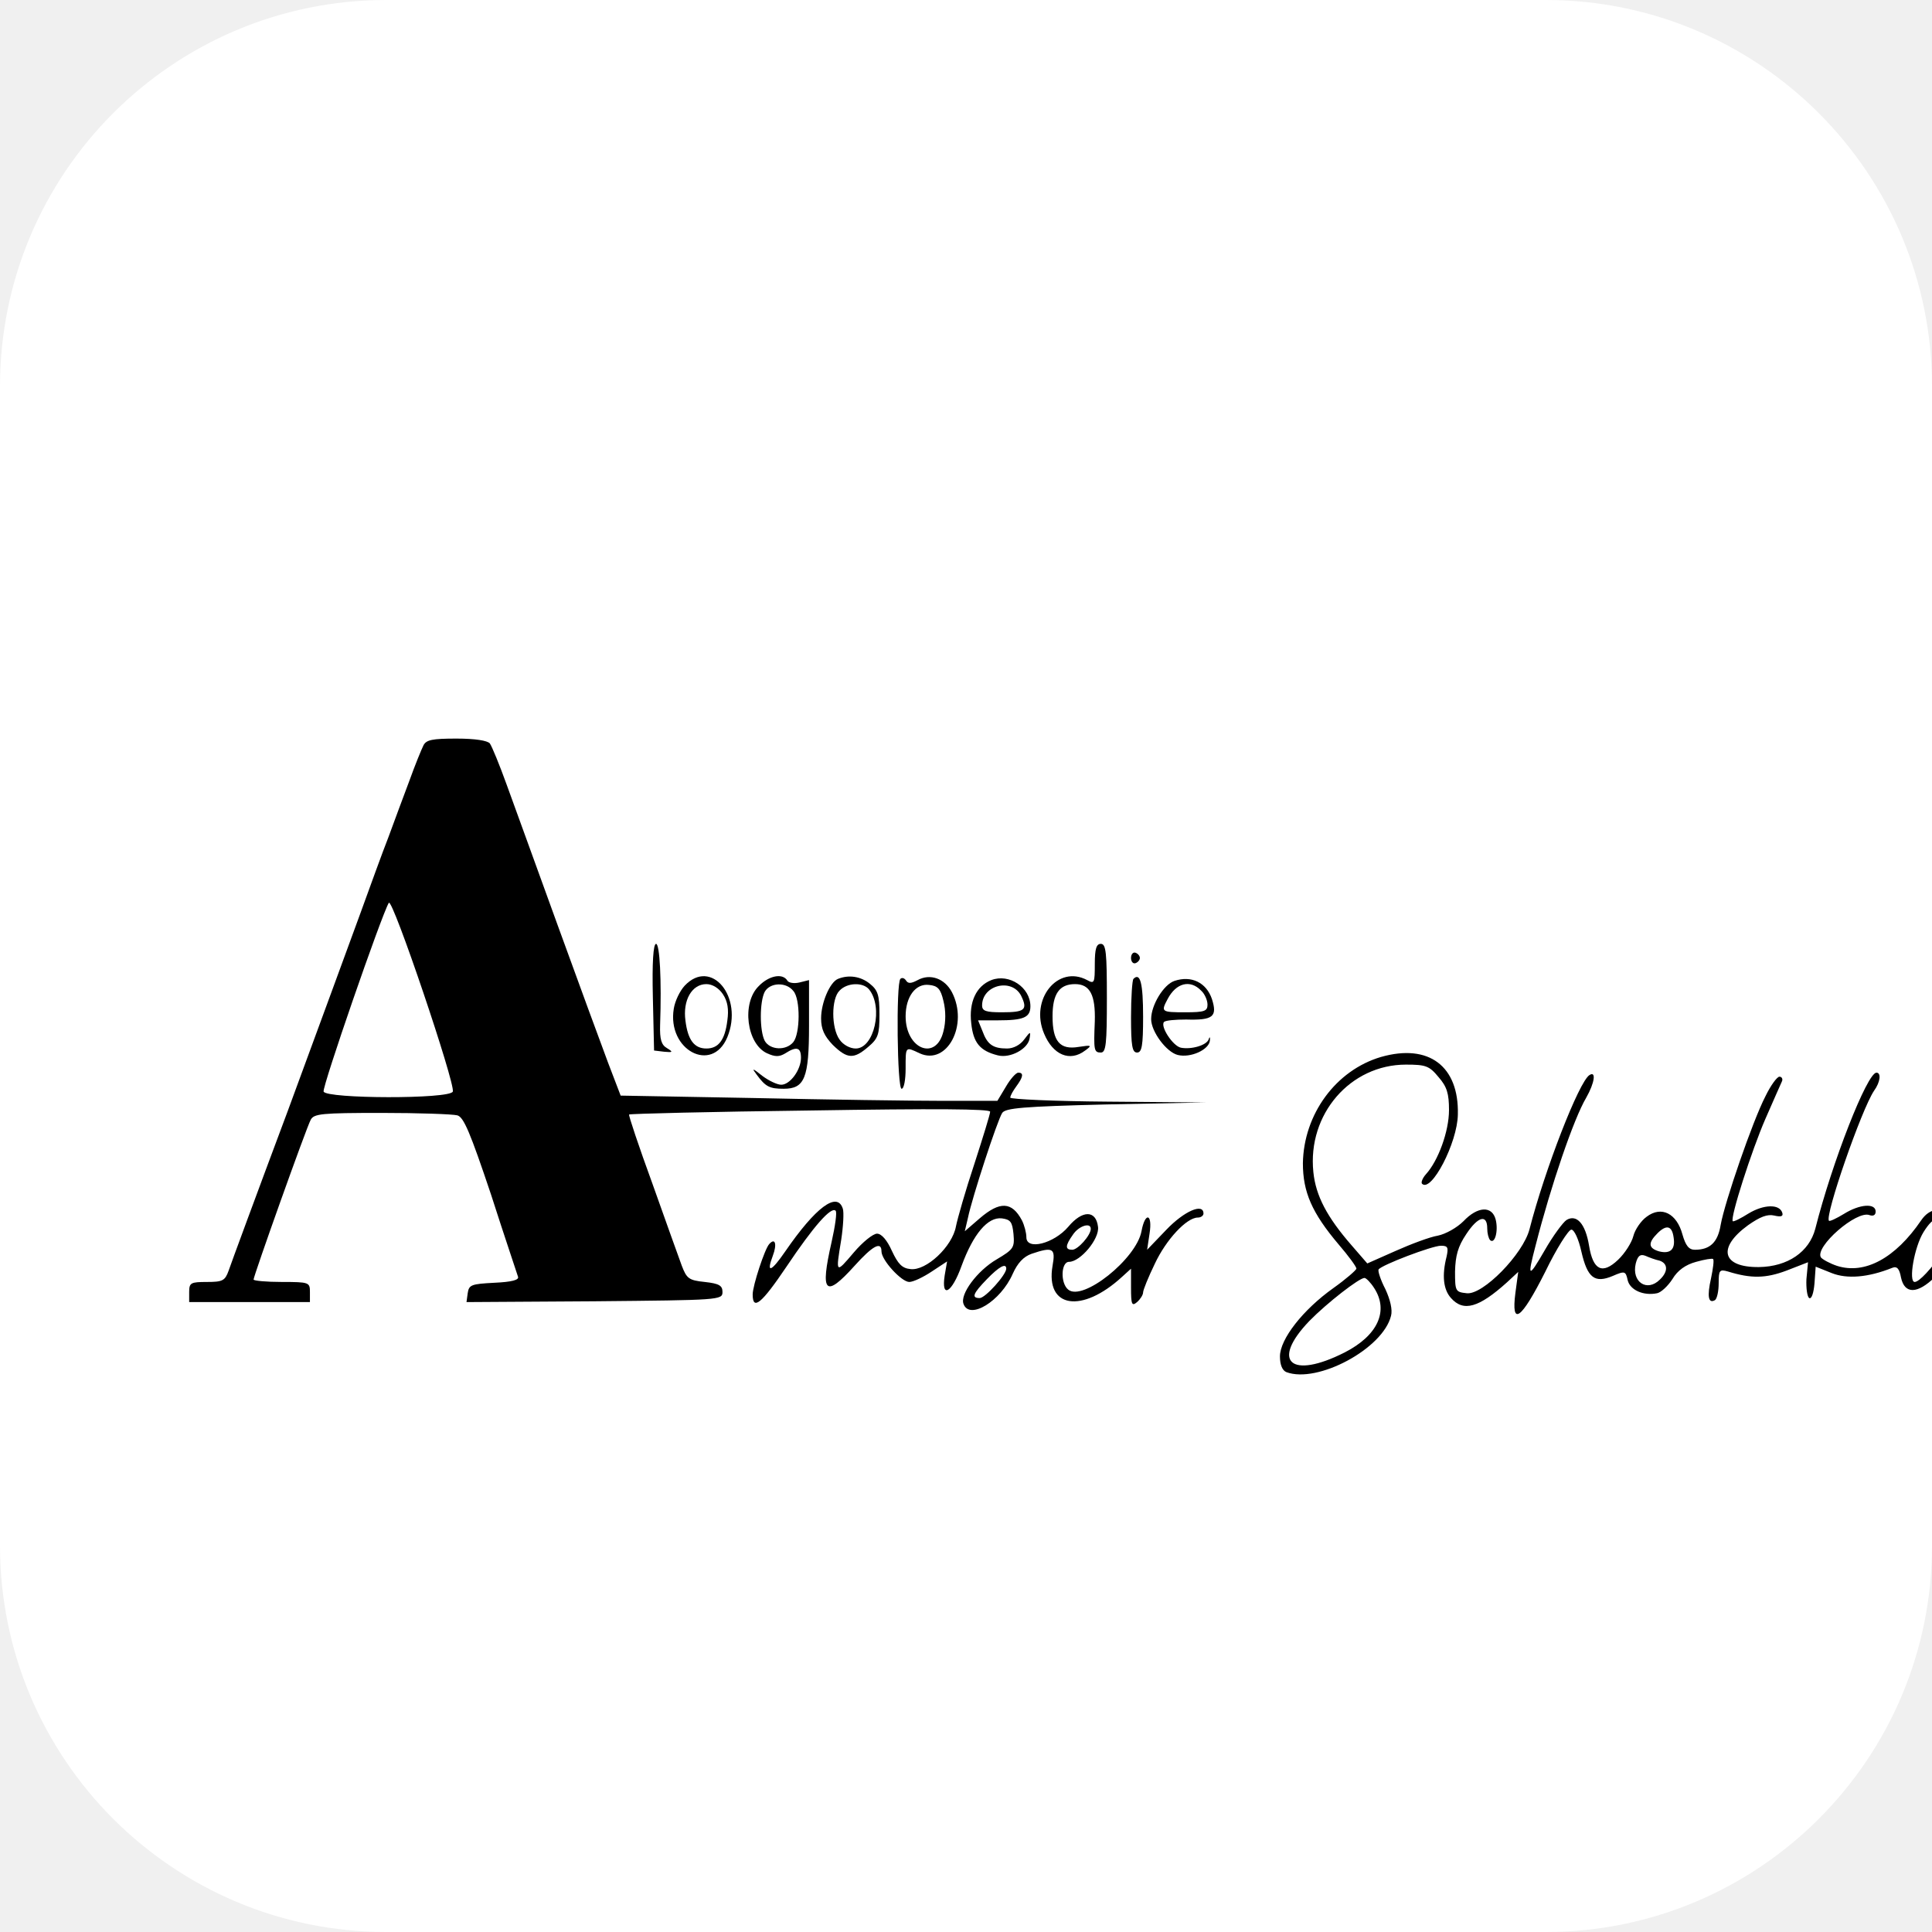
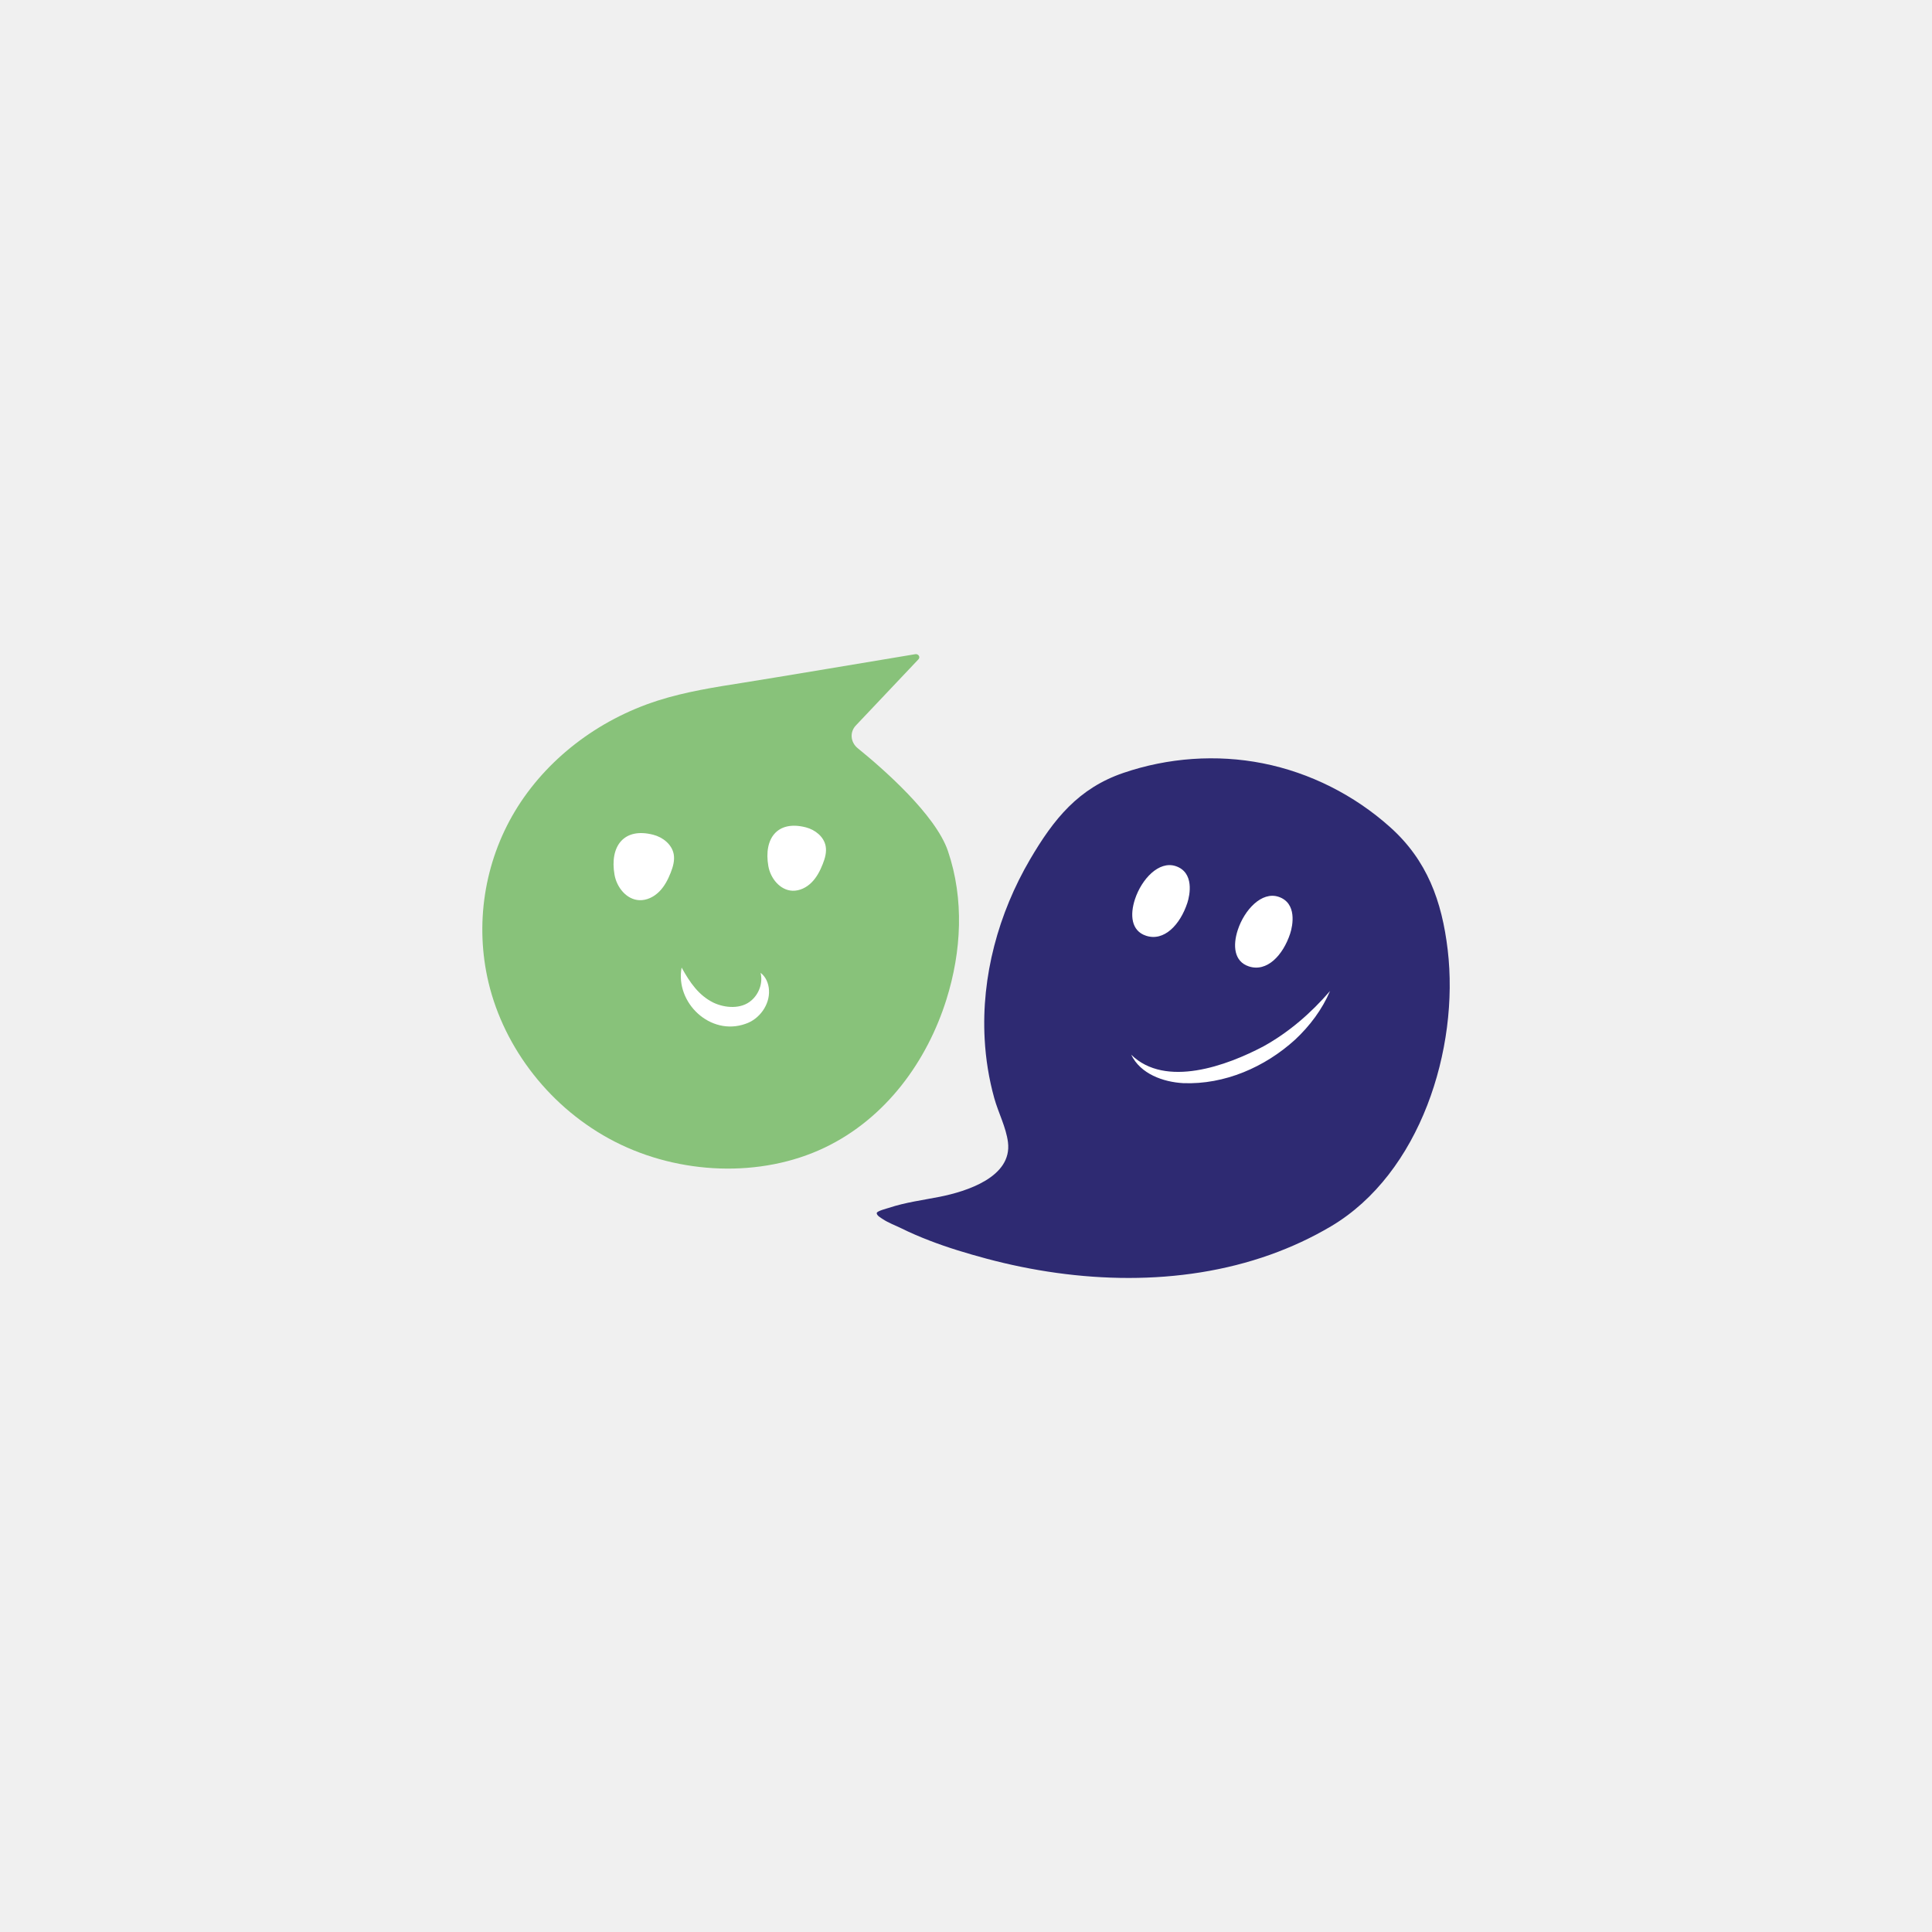
- <svg xmlns="http://www.w3.org/2000/svg" version="1.1" width="1000" height="1000">
-   <g clip-path="url(#SvgjsClipPath1275)">
-     <rect width="1000" height="1000" fill="#ffffff" />
-     <g transform="matrix(1.5625,0,0,1.5625,50,334.375)">
-       <svg version="1.1" width="576pt" height="212pt">
-         <svg version="1.0" width="576pt" height="212pt" viewBox="0 0 576 212" preserveAspectRatio="xMidYMid meet">
-           <g transform="translate(0,212) scale(0.1,-0.1)" fill="#000000" stroke="none">
-             <path d="M812 1873 c-5 -10 -21 -49 -35 -88 -14 -38 -38 -101 -52 -140 -15 -38 -46 -124 -70 -190 -24 -66 -105 -286 -180 -490 -76 -203 -142 -382 -147 -397 -9 -25 -15 -28 -54 -28 -40 0 -44 -2 -44 -25 l0 -25 150 0 150 0 0 25 c0 24 -2 25 -70 25 -38 0 -70 3 -70 6 0 9 131 377 142 397 8 15 27 17 176 17 92 0 176 -3 188 -6 16 -4 32 -42 84 -197 34 -106 65 -197 67 -204 3 -8 -15 -13 -59 -15 -57 -3 -63 -5 -66 -26 l-3 -22 318 2 c310 3 318 3 318 23 0 16 -8 21 -44 25 -40 4 -45 9 -57 40 -7 19 -40 111 -73 204 -34 93 -60 171 -58 172 2 2 204 7 450 10 311 5 447 4 447 -3 0 -6 -18 -64 -39 -129 -22 -66 -42 -136 -46 -156 -9 -50 -74 -111 -113 -106 -21 2 -31 13 -46 45 -12 27 -26 43 -37 43 -10 0 -36 -21 -58 -47 -45 -53 -45 -53 -31 32 5 33 7 68 4 77 -14 44 -68 3 -143 -106 -35 -51 -48 -56 -31 -11 11 29 6 46 -9 29 -11 -12 -41 -103 -41 -125 0 -41 22 -23 84 69 67 100 111 150 122 139 4 -3 -1 -38 -10 -78 -29 -127 -16 -140 57 -59 45 50 67 62 67 36 0 -22 50 -76 69 -76 10 0 35 12 56 26 l38 25 -6 -35 c-9 -59 18 -43 42 24 29 79 65 122 100 118 22 -3 26 -9 29 -39 3 -34 0 -38 -42 -63 -48 -28 -92 -87 -82 -111 15 -40 92 7 122 75 12 27 27 43 47 50 53 18 60 14 52 -30 -18 -105 73 -119 173 -27 l22 20 0 -47 c0 -42 2 -47 15 -36 8 7 15 18 15 24 0 6 13 38 29 71 28 60 79 115 107 115 8 0 14 5 14 10 0 27 -48 6 -92 -40 l-48 -50 6 40 c8 50 -11 55 -20 6 -13 -69 -146 -175 -182 -145 -20 16 -18 69 2 69 28 0 76 57 72 87 -5 42 -39 42 -74 0 -36 -42 -104 -59 -104 -26 0 11 -5 30 -11 42 -25 47 -55 48 -105 5 l-37 -32 8 34 c10 49 73 242 85 260 8 12 52 16 257 21 l248 5 -242 2 c-134 1 -243 6 -243 10 0 5 7 17 15 28 17 23 19 34 5 34 -6 0 -20 -16 -31 -35 l-21 -35 -137 0 c-76 0 -287 3 -469 7 l-330 6 -31 81 c-17 45 -73 198 -125 341 -52 143 -109 301 -127 350 -18 50 -37 96 -42 103 -6 7 -36 12 -83 12 -60 0 -75 -3 -82 -17z m73 -860 c-7 -19 -314 -18 -321 0 -4 11 144 439 162 469 9 14 166 -451 159 -469z m1585 -341 c0 -16 -32 -52 -46 -52 -18 0 -18 10 2 38 14 21 44 31 44 14z m-210 -99 c0 -15 -52 -73 -66 -73 -21 0 -17 11 18 47 30 31 48 41 48 26z" />
-             <path d="M1382 1248 l3 -133 25 -3 c22 -2 23 -1 7 9 -14 8 -18 22 -17 57 4 113 -1 202 -10 202 -7 0 -10 -47 -8 -132z" />
-             <path d="M2480 1330 c0 -47 -1 -50 -19 -40 -73 39 -143 -48 -107 -133 22 -53 64 -71 102 -42 18 13 16 14 -16 9 -47 -8 -65 14 -65 76 0 56 17 80 56 80 37 0 51 -27 49 -93 -3 -71 -2 -77 15 -77 13 0 15 22 15 135 0 113 -2 135 -15 135 -11 0 -15 -12 -15 -50z" />
-             <path d="M2570 1345 c0 -9 5 -15 11 -13 6 2 11 8 11 13 0 5 -5 11 -11 13 -6 2 -11 -4 -11 -13z" />
-             <path d="M1461 1276 c-12 -13 -24 -38 -27 -57 -17 -103 95 -162 133 -71 41 100 -40 198 -106 128z m95 -21 c12 -18 15 -38 11 -66 -6 -48 -22 -69 -52 -69 -30 0 -46 21 -52 69 -7 51 16 91 52 91 15 0 31 -10 41 -25z" />
-             <path d="M1645 1275 c-43 -42 -30 -144 21 -167 20 -9 30 -9 45 0 28 18 39 15 39 -11 0 -30 -27 -67 -49 -67 -10 0 -31 10 -47 22 -25 20 -27 20 -14 3 22 -30 32 -35 67 -35 52 0 63 26 63 157 l0 113 -24 -6 c-13 -3 -27 -1 -30 5 -12 19 -46 12 -71 -14z m86 -12 c18 -20 17 -106 0 -127 -18 -22 -58 -20 -71 3 -13 25 -13 97 0 122 13 23 53 25 71 2z" />
-             <path d="M1842 1293 c-20 -8 -42 -59 -42 -98 0 -27 8 -44 29 -66 36 -35 52 -36 88 -5 25 21 28 31 28 81 0 48 -4 60 -24 76 -22 18 -52 23 -79 12z m77 -26 c36 -44 13 -147 -33 -147 -14 0 -31 9 -40 22 -21 29 -21 102 0 122 19 20 58 21 73 3z" />
-             <path d="M1997 1293 c-11 -11 -8 -273 3 -273 6 0 10 23 10 50 0 56 -1 55 35 38 68 -31 122 71 80 152 -18 34 -54 47 -85 30 -17 -9 -24 -9 -29 -1 -4 6 -10 8 -14 4z m107 -55 c6 -24 6 -52 0 -75 -18 -75 -94 -45 -94 37 0 49 25 82 58 78 22 -2 29 -10 36 -40z" />
-             <path d="M2223 1290 c-38 -15 -56 -55 -50 -107 5 -49 22 -69 66 -80 31 -8 75 16 79 42 3 18 2 18 -13 -2 -10 -14 -27 -23 -43 -23 -35 0 -49 10 -61 43 l-11 27 49 0 c64 0 81 7 81 35 0 47 -53 82 -97 65z m74 -39 c17 -35 9 -41 -48 -41 -39 0 -49 3 -49 17 0 51 74 69 97 24z" />
-             <path d="M2576 1293 c-3 -3 -6 -46 -6 -95 0 -72 3 -88 15 -88 12 0 15 17 15 89 0 83 -7 111 -24 94z" />
-             <path d="M2678 1288 c-27 -9 -58 -60 -58 -95 0 -31 38 -82 66 -89 32 -8 78 13 80 36 1 9 -1 10 -3 3 -5 -15 -43 -26 -69 -21 -20 4 -52 53 -42 64 4 4 29 6 55 6 67 -2 78 7 64 51 -14 41 -51 59 -93 45z m66 -24 c9 -8 16 -24 16 -35 0 -16 -7 -19 -55 -19 -60 0 -61 1 -44 33 21 40 56 49 83 21z" />
-             <path d="M3191 1099 c-112 -33 -192 -142 -194 -264 0 -71 22 -123 89 -202 24 -28 44 -55 44 -60 -1 -4 -26 -26 -57 -48 -76 -54 -133 -127 -133 -170 0 -21 6 -35 16 -39 77 -29 240 58 260 140 4 15 -2 40 -14 66 -12 23 -19 45 -17 49 7 11 133 59 155 59 17 0 19 -4 14 -27 -12 -47 -8 -82 11 -103 31 -35 69 -24 139 39 l28 26 -7 -52 c-11 -85 14 -67 74 52 28 58 58 105 65 105 7 0 18 -23 25 -55 15 -65 33 -79 78 -60 30 13 32 12 37 -11 6 -24 39 -39 73 -32 10 2 27 18 38 35 13 22 33 36 59 43 21 6 40 9 42 7 3 -2 0 -24 -5 -48 -10 -44 -7 -64 10 -54 5 4 9 22 9 42 0 32 2 35 23 29 58 -18 94 -17 145 2 l54 21 -4 -42 c-1 -23 2 -44 7 -47 6 -3 11 13 13 36 l3 42 40 -16 c38 -15 90 -11 150 13 12 5 18 -2 22 -24 9 -42 41 -41 84 1 l33 32 0 -36 c0 -20 3 -43 6 -52 11 -29 52 -18 99 25 l45 42 11 -32 c20 -56 78 -55 146 4 23 19 44 35 48 35 4 0 4 -18 0 -39 -7 -41 10 -68 21 -34 40 117 101 203 145 203 10 0 19 5 19 10 0 6 -12 10 -27 10 -19 0 -40 -14 -71 -47 l-45 -48 6 38 c4 27 3 37 -6 34 -7 -2 -13 -15 -15 -30 -4 -36 -81 -119 -131 -142 -33 -14 -43 -15 -56 -5 -27 23 -18 59 19 76 49 24 84 92 55 109 -25 16 -58 -7 -99 -70 -46 -70 -114 -139 -133 -132 -20 6 -19 43 3 122 20 72 20 108 0 75 -7 -12 -12 -12 -28 3 -27 25 -58 21 -79 -10 -64 -94 -140 -135 -209 -113 -18 6 -36 16 -40 21 -16 26 89 118 121 105 9 -3 15 0 15 9 0 21 -39 19 -79 -6 -18 -11 -35 -19 -37 -17 -11 12 81 277 112 323 16 22 18 45 6 45 -23 0 -110 -222 -152 -388 -15 -57 -68 -94 -140 -95 -92 -1 -104 48 -27 104 30 21 48 28 65 24 17 -4 23 -2 20 7 -7 22 -46 21 -84 -2 -19 -12 -37 -21 -39 -19 -7 8 47 176 81 254 19 44 38 86 41 93 3 6 0 12 -6 12 -6 0 -22 -22 -35 -49 -32 -62 -101 -263 -111 -319 -7 -43 -26 -62 -64 -62 -15 0 -23 10 -31 38 -14 52 -52 72 -89 44 -14 -10 -29 -32 -33 -48 -4 -16 -21 -43 -38 -59 -39 -37 -62 -26 -72 35 -9 55 -31 79 -56 64 -9 -6 -34 -40 -54 -75 -41 -71 -44 -69 -23 11 38 149 95 316 126 368 21 37 25 67 8 56 -26 -16 -111 -235 -149 -383 -16 -62 -116 -164 -156 -159 -28 3 -29 5 -29 54 1 39 7 62 28 93 29 44 52 50 52 14 0 -12 3 -24 7 -29 12 -11 21 23 14 51 -9 35 -45 33 -80 -4 -16 -16 -44 -32 -64 -36 -19 -3 -67 -21 -105 -38 l-70 -31 -39 45 c-61 70 -89 123 -95 182 -15 144 92 267 230 267 49 0 58 -3 81 -31 21 -24 26 -41 26 -82 0 -53 -27 -126 -57 -159 -9 -10 -13 -21 -10 -24 23 -23 88 102 89 172 3 120 -72 177 -191 143z m1410 -423 c10 -20 8 -30 -11 -58 -32 -46 -62 -78 -73 -78 -16 0 -1 87 22 124 26 42 47 46 62 12z m-683 -25 c5 -30 -8 -42 -36 -35 -27 8 -28 21 -4 45 22 22 36 19 40 -10z m932 16 c0 -17 -38 -52 -47 -44 -9 10 18 57 34 57 7 0 13 -6 13 -13z m-967 -74 c21 -7 22 -27 1 -47 -32 -32 -71 -6 -60 40 5 19 11 24 24 19 9 -4 25 -10 35 -12z m-709 -68 c37 -57 9 -118 -73 -160 -134 -68 -185 -23 -88 78 44 45 124 107 137 107 4 0 15 -11 24 -25z" />
-             <path d="M5250 975 c-7 -24 -18 -49 -24 -54 -6 -5 -48 -15 -94 -21 -78 -12 -103 -22 -84 -34 5 -3 42 1 81 10 40 8 76 12 81 9 5 -3 2 -24 -6 -48 -55 -154 -87 -382 -64 -451 14 -42 48 -69 82 -64 21 4 19 6 -14 20 -52 23 -65 72 -50 193 14 107 74 331 94 352 12 11 45 15 144 16 71 1 141 -1 157 -6 37 -10 34 8 -4 23 -35 15 -142 17 -233 6 -58 -8 -59 -8 -52 16 15 54 18 78 9 78 -6 0 -16 -20 -23 -45z" />
+ <svg xmlns="http://www.w3.org/2000/svg" version="1.1" width="453.54" height="453.54">
+   <svg version="1.1" x="0px" y="0px" viewBox="0 0 453.54 453.54" style="enable-background:new 0 0 453.54 453.54;" xml:space="preserve">
+     <style type="text/css">
+ 	.st0{fill:#B7DBF5;}
+ 	.st1{fill:#894F9A;}
+ 	.st2{opacity:0.5;fill:#B7DBF5;}
+ 	.st3{opacity:0.2;fill:#894F9A;}
+ 	.st4{fill:#FFFFFF;}
+ 	.st5{fill:none;stroke:#000000;stroke-width:0.25;stroke-miterlimit:10;}
+ 	.st6{opacity:0.5;fill:none;stroke:#B7DBF5;stroke-miterlimit:10;}
+ 	.st7{fill:#F9B233;}
+ 	.st8{fill:#020203;}
+ 	.st9{fill:none;stroke:#000000;stroke-width:0.1;stroke-miterlimit:10;}
+ 	.st10{fill:none;stroke:#B7DBF5;stroke-miterlimit:10;}
+ 	.st11{fill:none;stroke:#000000;stroke-width:0.2;stroke-miterlimit:10;}
+ 	.st12{stroke:#000000;stroke-width:0.2;stroke-miterlimit:10;}
+ 	.st13{fill:none;stroke:#000000;stroke-width:0.425;stroke-miterlimit:10;}
+ 	.st14{opacity:0.5;fill:none;stroke:#000000;stroke-width:0.057;stroke-miterlimit:10;}
+ 	.st15{fill:none;stroke:#F9B233;stroke-miterlimit:10;}
+ 	.st16{display:none;stroke:#000000;stroke-width:0.2;stroke-miterlimit:10;}
+ 	.st17{stroke:#000000;stroke-width:0.2;stroke-miterlimit:10;}
+ 	.st18{fill:#F9B233;stroke:#F9B233;stroke-width:0.567;stroke-miterlimit:10;}
+ 	.st19{fill:#F9B233;stroke:#F9B233;stroke-width:0.425;stroke-miterlimit:10;}
+ 	.st20{fill:none;stroke:#000000;stroke-width:0.425;stroke-linecap:round;stroke-miterlimit:10;}
+ 	.st21{display:none;fill:#F9B233;stroke:#F9B233;stroke-width:0.567;stroke-miterlimit:10;}
+ 	.st22{display:none;fill:#F9B233;stroke:#F9B233;stroke-width:0.425;stroke-miterlimit:10;}
+ 	.st23{display:none;opacity:0.5;fill:none;stroke:#000000;stroke-width:0.425;stroke-miterlimit:10;}
+ 	.st24{fill:none;stroke:#F9B233;stroke-width:0.425;stroke-linecap:round;stroke-miterlimit:10;}
+ 	.st25{fill:#F9B233;stroke:#F9B233;stroke-width:0.652;stroke-miterlimit:10;}
+ 	.st26{fill:none;stroke:#E94E1B;stroke-width:0.68;stroke-miterlimit:10;}
+ 	.st27{fill:none;stroke:#000000;stroke-width:0.142;stroke-miterlimit:10;}
+ 	.st28{fill:none;stroke:#E94E1B;stroke-width:0.303;stroke-miterlimit:10;}
+ 	.st29{fill:none;stroke:#E94E1B;stroke-width:0.208;stroke-miterlimit:10;}
+ 	.st30{fill:none;stroke:#E94E1B;stroke-width:0.403;stroke-miterlimit:10;}
+ 	.st31{fill:none;stroke:#FFFFFF;stroke-width:0.283;stroke-miterlimit:10;}
+ 	.st32{fill:#2D2E83;stroke:#2D2E83;stroke-width:0.2;stroke-miterlimit:10;}
+ 	.st33{fill:#2D2E83;stroke:#2D2E83;stroke-width:0.2;stroke-miterlimit:10;}
+ 	.st34{fill:none;stroke:#F9B233;stroke-width:0.403;stroke-miterlimit:10;}
+ 	.st35{fill:none;stroke:#F9B233;stroke-width:0.425;stroke-miterlimit:10;}
+ 	.st36{fill:#F9B233;stroke:#FFFFFF;stroke-miterlimit:10;}
+ 	.st37{fill:#1D71B8;stroke:#1D71B8;stroke-width:0.2;stroke-miterlimit:10;}
+ 	.st38{fill:none;stroke:#1D71B8;stroke-width:0.403;stroke-miterlimit:10;}
+ 	.st39{fill:#1D71B8;}
+ 	.st40{fill:none;stroke:#1D71B8;stroke-width:0.425;stroke-linecap:round;stroke-miterlimit:10;}
+ 	.st41{fill:none;stroke:#1D71B8;stroke-width:0.425;stroke-miterlimit:10;}
+ 	.st42{stroke:#000000;stroke-width:1.47;stroke-miterlimit:10;}
+ 	.st43{stroke:#000000;stroke-width:1.471;stroke-miterlimit:10;}
+ 	.st44{fill:#1D71B8;stroke:#1D71B8;stroke-width:1.471;stroke-miterlimit:10;}
+ 	.st45{fill:#F9B233;stroke:#F9B233;stroke-width:4.791;stroke-miterlimit:10;}
+ 	.st46{fill:none;stroke:#1D71B8;stroke-width:2.964;stroke-miterlimit:10;}
+ 	.st47{fill:none;stroke:#1D71B8;stroke-width:3.125;stroke-miterlimit:10;}
+ 	.st48{fill:#F6F6F6;}
+ 	.st49{fill:#F9B233;stroke:#F9B233;stroke-width:0.675;stroke-miterlimit:10;}
+ 	.st50{fill:none;stroke:#FFFFFF;stroke-width:0.367;stroke-linecap:round;stroke-miterlimit:10;}
+ 	.st51{fill:#2D2E83;}
+ 	.st52{fill:#662483;}
+ 	.st53{fill:none;stroke:#F9B233;stroke-width:0.421;stroke-miterlimit:10;}
+ 	.st54{fill:none;stroke:#FFFFFF;stroke-width:1.417;stroke-linecap:round;stroke-miterlimit:10;}
+ 	.st55{fill:none;stroke:#FFFFFF;stroke-width:1.417;stroke-miterlimit:10;}
+ 	.st56{fill:none;stroke:#F9B233;stroke-width:0.282;stroke-miterlimit:10;}
+ 	.st57{fill:none;stroke:#2D2E83;stroke-width:0.282;stroke-miterlimit:10;}
+ 	.st58{fill:none;stroke:#F9B233;stroke-width:0.367;stroke-linecap:round;stroke-miterlimit:10;}
+ 	.st59{fill:none;stroke:#2D2E83;stroke-miterlimit:10;}
+ 	.st60{fill:none;stroke:#2D2E83;stroke-width:0.254;stroke-miterlimit:10;}
+ 	.st61{fill:none;stroke:#FFFFFF;stroke-width:0.213;stroke-miterlimit:10;}
+ 	.st62{fill:#2D2E83;stroke:#2D2E83;stroke-width:0.744;stroke-miterlimit:10;}
+ 	.st63{fill:#2D2E83;stroke:#2D2E83;stroke-width:0.745;stroke-miterlimit:10;}
+ 	.st64{fill:#F9B233;stroke:#F9B233;stroke-width:2.51;stroke-miterlimit:10;}
+ 	.st65{fill:none;stroke:#F9B233;stroke-width:1.566;stroke-miterlimit:10;}
+ 	.st66{fill:#2D2E83;stroke:#2D2E83;stroke-width:1.28;stroke-miterlimit:10;}
+ 	.st67{fill:#2D2E83;stroke:#2D2E83;stroke-width:1.281;stroke-miterlimit:10;}
+ 	.st68{fill:#F9B233;stroke:#F9B233;stroke-width:4.318;stroke-miterlimit:10;}
+ 	.st69{fill:none;stroke:#F9B233;stroke-width:2.693;stroke-miterlimit:10;}
+ 	.st70{fill:#FFFFFF;stroke:#000000;stroke-miterlimit:10;}
+ 	.st71{fill:#2E2A72;}
+ 	.st72{fill:none;stroke:#000000;stroke-width:8.504;stroke-linecap:round;stroke-miterlimit:10;}
+ 	.st73{fill:#BE1622;}
+ 	.st74{fill:#88C27A;}
+ 	.st75{fill:#312783;}
+ 	.st76{fill:#EA5B0C;}
+ 	.st77{fill:#F18418;}
+ 	.st78{fill:#F18413;}
+ 	.st79{fill:#7182C0;}
+ 	.st80{fill:#AFB5DC;}
+ 	.st81{fill:#00A6D0;}
+ 	.st82{fill:none;stroke:#000000;stroke-width:5.669;stroke-miterlimit:10;}
+ 	.st83{fill:none;stroke:#2E2A72;stroke-width:0.342;stroke-miterlimit:10;}
+ 	.st84{fill:none;stroke:#F6F6F6;stroke-width:0.663;stroke-linecap:round;stroke-linejoin:round;stroke-miterlimit:10;}
+ 	.st85{fill:none;stroke:#F6F6F6;stroke-width:1.262;stroke-linecap:round;stroke-linejoin:round;stroke-miterlimit:10;}
+ 	.st86{fill:none;stroke:#FFFFFF;stroke-width:5.669;stroke-miterlimit:10;}
+ 	.st87{fill:none;stroke:#E6007E;stroke-width:5.669;stroke-miterlimit:10;}
+ 	.st88{fill:url(#);}
+ 	.st89{fill:#2E2A72;stroke:#F6F6F6;stroke-width:2.451;stroke-miterlimit:10;}
+ 	.st90{fill:#2E2A72;stroke:#F6F6F6;stroke-width:2.766;stroke-miterlimit:10;}
+ 	.st91{fill:none;stroke:#FFFFFF;stroke-width:1.684;stroke-miterlimit:10;}
+ 	.st92{fill:none;stroke:#E6007E;stroke-width:1.684;stroke-miterlimit:10;}
+ 	.st93{fill:none;stroke:#88C27A;stroke-width:1.417;stroke-miterlimit:10;}
+ 	.st94{fill:none;stroke:#88C27A;stroke-width:1.364;stroke-miterlimit:10;}
+ 	.st95{fill:#2E2A72;stroke:#F6F6F6;stroke-width:0.97;stroke-miterlimit:10;}
+ 	.st96{fill:none;stroke:#2E2A72;stroke-width:0.688;stroke-miterlimit:10;}
+ 	.st97{fill:none;stroke:#FFFFFF;stroke-width:2.705;stroke-miterlimit:10;}
+ 	.st98{fill:none;stroke:#E6007E;stroke-width:2.705;stroke-miterlimit:10;}
+ 	.st99{fill:#FFFFFF;stroke:#FFFFFF;stroke-width:2.705;stroke-miterlimit:10;}
+ 	.st100{fill:#FFFFFF;stroke:#E6007E;stroke-width:2.705;stroke-miterlimit:10;}
+ 	.st101{fill:none;stroke:#FFFFFF;stroke-width:1.86;stroke-miterlimit:10;}
+ 	.st102{fill:none;stroke:#E6007E;stroke-width:1.86;stroke-miterlimit:10;}
+ 	.st103{fill:#2E2A72;stroke:#F6F6F6;stroke-width:1.285;stroke-miterlimit:10;}
+ 	.st104{fill:#2E2A72;stroke:#F6F6F6;stroke-width:1.015;stroke-miterlimit:10;}
+ 	.st105{clip-path:url(#SVGID_00000003073960586793694720000007622348775600141750_);}
+ 	.st106{clip-path:url(#SVGID_00000183958286216193463600000018146277625598464668_);}
+ 	.st107{clip-path:url(#SVGID_00000007385957618887997950000004522508108134707858_);}
+ 	.st108{clip-path:url(#SVGID_00000068658354340183570650000004024165644385047688_);}
+ 	.st109{clip-path:url(#SVGID_00000061467770691278781640000006621312921600157058_);}
+ 	.st110{clip-path:url(#SVGID_00000160902498474349676990000004560303281924592538_);}
+ 	.st111{clip-path:url(#SVGID_00000049186202686373417760000009613794999501600640_);}
+ 	.st112{clip-path:url(#SVGID_00000004505560615895543730000018161902031884507781_);}
+ 	.st113{clip-path:url(#SVGID_00000057140471122695067040000011867701044760462232_);}
+ 	.st114{clip-path:url(#SVGID_00000016781017456662055750000010619439714479058363_);}
+ 	.st115{clip-path:url(#SVGID_00000102538415669555478140000003050795869433086870_);}
+ 	.st116{clip-path:url(#SVGID_00000154390455777966736840000003373404049267479429_);}
+ 	.st117{clip-path:url(#SVGID_00000083794195889683293520000013853819713470756273_);}
+ 	.st118{clip-path:url(#SVGID_00000178905467257784899110000014907467619959181456_);}
+ 	.st119{clip-path:url(#SVGID_00000011740187583075936200000016337755083084336263_);}
+ 	.st120{clip-path:url(#SVGID_00000044885567614198025980000002964385192403205280_);}
+ 	.st121{clip-path:url(#SVGID_00000086671807758652684420000015148853358454874792_);}
+ 	.st122{clip-path:url(#SVGID_00000071526249441309944240000004050392709483257508_);}
+ 	.st123{clip-path:url(#SVGID_00000035503644207810855430000006062524993362381225_);}
+ 	.st124{clip-path:url(#SVGID_00000137815209408924312380000013189365732172232360_);}
+ 	.st125{clip-path:url(#SVGID_00000112602976779186872670000006758231135241198721_);}
+ 	.st126{clip-path:url(#SVGID_00000085968948894349226410000014181014333812960146_);}
+ 	.st127{clip-path:url(#SVGID_00000142898241383623294730000009044598841108172211_);}
+ 	.st128{clip-path:url(#SVGID_00000027602473847655342590000002831450433825103242_);}
+ 	.st129{clip-path:url(#SVGID_00000045576669282941272150000004518161133465356932_);}
+ 	.st130{clip-path:url(#SVGID_00000067933166847481570830000017096617782094258594_);}
+ 	.st131{clip-path:url(#SVGID_00000155108225672953504500000013667050978994269356_);}
+ 	.st132{clip-path:url(#SVGID_00000104671414593815568590000002155388067519013055_);}
+ 	.st133{clip-path:url(#SVGID_00000143605031359522671580000003287773486351326631_);}
+ 	.st134{clip-path:url(#SVGID_00000142137432617928066940000017093493693369968574_);}
+ 	.st135{clip-path:url(#SVGID_00000124872193213710226500000005907644448099877772_);}
+ 	.st136{clip-path:url(#SVGID_00000073689816464194768870000017739274112661471163_);}
+ 	.st137{clip-path:url(#SVGID_00000173857757047318146460000014800485465996319883_);}
+ 	.st138{clip-path:url(#SVGID_00000064334230745092274280000000270335616388084127_);}
+ 	.st139{clip-path:url(#SVGID_00000039105722705655604070000001842182128086904721_);}
+ 	.st140{clip-path:url(#SVGID_00000054233120297250882400000015794181414486265729_);}
+ 	.st141{clip-path:url(#SVGID_00000134225834921916807170000017506867550249622146_);}
+ 	.st142{clip-path:url(#SVGID_00000106832193710532729470000002599685143188330889_);}
+ 	.st143{clip-path:url(#SVGID_00000160177344874838420750000006750098159387269047_);}
+ 	.st144{clip-path:url(#SVGID_00000064348147832161373740000013104592581898888064_);}
+ 	.st145{clip-path:url(#SVGID_00000044886344742122438840000008689662391505701308_);}
+ 	.st146{clip-path:url(#SVGID_00000123404250337895174240000014610639768098231464_);}
+ 	.st147{clip-path:url(#SVGID_00000116227284609338494870000016833593217082636416_);}
+ 	.st148{clip-path:url(#SVGID_00000048495607587006753390000007416084693044687241_);}
+ 	.st149{clip-path:url(#SVGID_00000005261482059647387050000007833387117298047886_);}
+ 	.st150{clip-path:url(#SVGID_00000117652072835098456540000005907786069748331162_);}
+ 	.st151{clip-path:url(#SVGID_00000088091637654838210670000006865495791263144876_);}
+ 	.st152{clip-path:url(#SVGID_00000101812858055606707510000002287244514956269976_);}
+ 	.st153{clip-path:url(#SVGID_00000170957083472216499850000010272571685808195243_);}
+ 	.st154{clip-path:url(#SVGID_00000040558726128549784460000002341801983266266019_);}
+ 	.st155{clip-path:url(#SVGID_00000135690267923505889480000002496866453619911297_);}
+ 	.st156{clip-path:url(#SVGID_00000118398806471590278290000001000852909872762556_);}
+ 	.st157{clip-path:url(#SVGID_00000142146435111444003870000001217357718001969327_);}
+ 	.st158{clip-path:url(#SVGID_00000022562157355220534560000010672790664608771217_);}
+ 	.st159{clip-path:url(#SVGID_00000096744461095896575160000001715018051802143637_);}
+ 	.st160{clip-path:url(#SVGID_00000067916883004850124340000017788870721079800484_);}
+ 	.st161{clip-path:url(#SVGID_00000132790038319128713380000001884075167091711934_);}
+ 	.st162{clip-path:url(#SVGID_00000008143582586913268830000013450420226277377682_);}
+ 	.st163{clip-path:url(#SVGID_00000114068971825074278530000016322834208844251569_);}
+ 	.st164{clip-path:url(#SVGID_00000020368377507241124950000014742511336024353461_);}
+ 	.st165{clip-path:url(#SVGID_00000083805333734924100390000002193798743110064805_);}
+ 	.st166{clip-path:url(#SVGID_00000140692947335830043680000006339229921740332177_);}
+ 	.st167{clip-path:url(#SVGID_00000054251623770763329740000003789184988642824593_);}
+ 	.st168{clip-path:url(#SVGID_00000068673756932482596980000016678929861234206379_);}
+ 	.st169{clip-path:url(#SVGID_00000178201476745943618700000009396923785775808699_);}
+ 	.st170{clip-path:url(#SVGID_00000052077654500912319050000002575779013591398822_);}
+ 	.st171{clip-path:url(#SVGID_00000106130848649438948940000018344549234751716514_);}
+ 	.st172{clip-path:url(#SVGID_00000117642916295806136000000000091870597461200570_);}
+ 	.st173{clip-path:url(#SVGID_00000074423789216071013530000015104738344354630066_);}
+ 	.st174{clip-path:url(#SVGID_00000016767897729092561030000009875592025841048727_);}
+ 	.st175{clip-path:url(#SVGID_00000031895056486157373520000005907052517136242865_);}
+ 	.st176{clip-path:url(#SVGID_00000076570893336746585280000012719377563521328771_);}
+ 	.st177{clip-path:url(#SVGID_00000031911810951319127790000002915022153163242369_);}
+ 	.st178{clip-path:url(#SVGID_00000178203665973627509330000015543756632919521171_);}
+ 	.st179{clip-path:url(#SVGID_00000087394984404847554800000004064183524747777971_);}
+ 	.st180{clip-path:url(#SVGID_00000137831047442518640850000017743997949592394676_);}
+ 	.st181{clip-path:url(#SVGID_00000182492626982367876680000002709279313586363068_);}
+ 	.st182{clip-path:url(#SVGID_00000018233157972726123690000015617122760466964898_);}
+ 	.st183{clip-path:url(#SVGID_00000109746186392516313290000015768828275249413523_);}
+ 	.st184{clip-path:url(#SVGID_00000048475647922551227950000009635425720499936412_);}
+ 	.st185{clip-path:url(#SVGID_00000126313993200882744800000005051992952321690513_);}
+ 	.st186{clip-path:url(#SVGID_00000167380464367946144310000002042997080075349423_);}
+ 	.st187{clip-path:url(#SVGID_00000170984558481252632740000018034127681178262440_);}
+ 	.st188{clip-path:url(#SVGID_00000111912724453223603970000005911684301152807310_);}
+ 	.st189{clip-path:url(#SVGID_00000085249243015908827000000002975439073958872474_);}
+ 	.st190{clip-path:url(#SVGID_00000012446008318777682950000009431106290300897952_);}
+ 	.st191{clip-path:url(#SVGID_00000166653603682285756320000003121757286785824142_);}
+ 	.st192{clip-path:url(#SVGID_00000121275977759331683800000017193273653865677987_);}
+ 	.st193{clip-path:url(#SVGID_00000177444110642859551030000018241547585118256575_);}
+ 	.st194{clip-path:url(#SVGID_00000152239297360019743010000001306365597194881951_);}
+ 	.st195{clip-path:url(#SVGID_00000111870217728965887400000007415613843598768813_);}
+ 	.st196{clip-path:url(#SVGID_00000160165516974718468170000005436288336361877377_);}
+ 	.st197{clip-path:url(#SVGID_00000050628181181758136770000017959260714859976610_);}
+ 	.st198{clip-path:url(#SVGID_00000182516897080570140640000006324920329762538639_);}
+ 	.st199{clip-path:url(#SVGID_00000099620902720656950800000013801288127713981840_);}
+ 	.st200{clip-path:url(#SVGID_00000094588088212336924480000015809906870545183622_);}
+ 	.st201{clip-path:url(#SVGID_00000049207384745848548580000018181728154339213483_);}
+ 	.st202{clip-path:url(#SVGID_00000131348128314027073320000007800679467017536132_);}
+ 	.st203{clip-path:url(#SVGID_00000079479673522186495280000015980957293102138759_);}
+ 	.st204{clip-path:url(#SVGID_00000114759622232488111660000018427187483904452742_);}
+ 	.st205{clip-path:url(#SVGID_00000075861844688796625780000009105657298125368982_);}
+ 	.st206{clip-path:url(#SVGID_00000094591318717450310510000018277993405302071705_);}
+ 	.st207{clip-path:url(#SVGID_00000057860977188126156610000003083351373188672186_);}
+ 	.st208{clip-path:url(#SVGID_00000145759973013004691440000003281177197639099282_);}
+ 	.st209{clip-path:url(#SVGID_00000032628502092161485860000002535048317724623295_);}
+ 	.st210{clip-path:url(#SVGID_00000000942519573538808240000005407161277290100106_);}
+ 	.st211{clip-path:url(#SVGID_00000137850617861074112630000009842246227855673278_);}
+ 	.st212{clip-path:url(#SVGID_00000034799855259926533360000006652264981848206728_);}
+ 	.st213{clip-path:url(#SVGID_00000139266888949632496900000016265485585759022978_);}
+ 	.st214{clip-path:url(#SVGID_00000116214593253468316620000002967040309427525050_);}
+ 	.st215{clip-path:url(#SVGID_00000178912577298326496650000001405491467253755060_);}
+ 	.st216{clip-path:url(#SVGID_00000095340479996407281250000010646644626533211034_);}
+ 	.st217{clip-path:url(#SVGID_00000039849363330268544550000015963337422317398963_);}
+ 	.st218{clip-path:url(#SVGID_00000147940305841869857030000000613705444332556213_);}
+ 	.st219{clip-path:url(#SVGID_00000132789223495779489120000001844148961508226455_);}
+ 	.st220{clip-path:url(#SVGID_00000160175420135107380930000010927340508594782622_);}
+ 	.st221{clip-path:url(#SVGID_00000065791946191572430470000015902360136037684910_);}
+ 	.st222{clip-path:url(#SVGID_00000150810884686677210220000005731143489106667950_);}
+ 	.st223{clip-path:url(#SVGID_00000116958050593965449110000013320615764498531751_);}
+ 	.st224{clip-path:url(#SVGID_00000162335479930804262830000008410958169883879590_);}
+ 	.st225{clip-path:url(#SVGID_00000158004728575835909060000010643348093427726013_);}
+ 	.st226{clip-path:url(#SVGID_00000121259668502770966860000005392112395718435721_);}
+ 	.st227{clip-path:url(#SVGID_00000090255854841265362620000001165708298488401329_);}
+ 	.st228{clip-path:url(#SVGID_00000132073090319450526510000014633509457953340071_);}
+ 	.st229{clip-path:url(#SVGID_00000051355051472179077920000017429463170501446328_);}
+ 	.st230{clip-path:url(#SVGID_00000109006101368015841660000002668424453528687753_);}
+ 	.st231{clip-path:url(#SVGID_00000156588212903488115100000007821829389488082617_);}
+ 	.st232{clip-path:url(#SVGID_00000165214899401725074310000012566889467801726627_);}
+ 	.st233{clip-path:url(#SVGID_00000144308029578408113520000010665516650731707800_);}
+ 	.st234{clip-path:url(#SVGID_00000047782741194556328610000004826107427112515482_);}
+ 	.st235{clip-path:url(#SVGID_00000072997994729517745150000001830595613165954717_);}
+ 	.st236{clip-path:url(#SVGID_00000145741915969561061230000017823104478317867913_);}
+ 	.st237{clip-path:url(#SVGID_00000039126583781221162810000018261620543235347876_);}
+ 	.st238{clip-path:url(#SVGID_00000059276904767790706880000003022437862187265670_);}
+ 	.st239{clip-path:url(#SVGID_00000156589681903272268420000012774647656202218937_);}
+ 	.st240{clip-path:url(#SVGID_00000032611866095757242310000001364216929580766108_);}
+ 	.st241{clip-path:url(#SVGID_00000001626514914213096890000011170721761032339614_);}
+ 	.st242{clip-path:url(#SVGID_00000169532215872004907560000005728458738750699424_);}
+ 	.st243{clip-path:url(#SVGID_00000093165467633851651620000003686176940888915387_);}
+ 	.st244{clip-path:url(#SVGID_00000092436665427598703750000000933782740471615417_);}
+ 	.st245{clip-path:url(#SVGID_00000075854956655840523610000001637161573119311026_);}
+ 	.st246{clip-path:url(#SVGID_00000142864743357956145260000001934754746083170716_);}
+ 	.st247{clip-path:url(#SVGID_00000164503381422265532880000012105065259635174306_);}
+ 	.st248{clip-path:url(#SVGID_00000026881296197609205160000001521933924182561957_);}
+ 	.st249{clip-path:url(#SVGID_00000063606756224250052510000011551552527717350273_);}
+ 	.st250{clip-path:url(#SVGID_00000034792022132286360050000007138828836232396941_);}
+ 	.st251{clip-path:url(#SVGID_00000179604141234497293390000007947757986412966050_);}
+ 	.st252{clip-path:url(#SVGID_00000131325374439182720440000005498817772767441554_);}
+ 	.st253{clip-path:url(#SVGID_00000124853157273704488910000010322601615073496993_);}
+ 	.st254{clip-path:url(#SVGID_00000126281527778178021650000012814681978252418225_);}
+ 	.st255{clip-path:url(#SVGID_00000021111353100567592020000003117383032548720010_);}
+ 	.st256{clip-path:url(#SVGID_00000166639838268277492790000003709807152636385436_);}
+ 	.st257{clip-path:url(#SVGID_00000179605391461729709620000003833851931452520633_);}
+ 	.st258{clip-path:url(#SVGID_00000170269245733442546580000005744631914203189676_);}
+ 	.st259{clip-path:url(#SVGID_00000140695489761486709200000011357390986096053125_);}
+ 	.st260{clip-path:url(#SVGID_00000100344476299638074660000005033018517752984218_);}
+ 	.st261{clip-path:url(#SVGID_00000002365573496627991080000005677049772070903182_);}
+ 	.st262{clip-path:url(#SVGID_00000149357196566368260440000005894332598768561546_);}
+ 	.st263{clip-path:url(#SVGID_00000056406724227322412140000005758673245134126779_);}
+ 	.st264{clip-path:url(#SVGID_00000183955647550794228930000012380702723136430514_);}
+ 	.st265{clip-path:url(#SVGID_00000100356395698806111780000003701495088008411789_);}
+ 	.st266{clip-path:url(#SVGID_00000096056269582563708930000009566720685422238131_);}
+ 	.st267{clip-path:url(#SVGID_00000097474327374537076620000013672753334462153132_);}
+ 	.st268{clip-path:url(#SVGID_00000155130500289958179250000014678047303214864050_);}
+ 	.st269{clip-path:url(#SVGID_00000173140094982421891150000001009727069178572708_);}
+ 	.st270{clip-path:url(#SVGID_00000052794943094795589450000001407611309527787401_);}
+ 	.st271{clip-path:url(#SVGID_00000121962332962116266090000012568168698130577081_);}
+ 	.st272{clip-path:url(#SVGID_00000069386626231901995870000014712376188902644148_);}
+ </style>
+     <g id="SvgjsG1042">
+ </g>
+     <g id="SvgjsG1041">
+       <g>
+         <g>
+           <path class="st74" d="M174.56,160.25c-6.81,1.07-13.66,2.14-20.16,4.22c-14.16,4.53-26.29,13.93-33.51,25.96     c-7.22,12.03-9.46,26.6-6.2,40.26c3.68,15.42,14.58,29.62,29.68,37.34s34.22,8.54,49.21,1.38c14.44-6.9,24.08-20.37,28.6-34.8     c3.52-11.24,4.2-23.5,0.35-34.83c-2.91-8.55-15.25-19.33-21.16-24.12c-1.73-1.4-1.94-3.78-0.47-5.34l14.72-15.56     c0.48-0.51-0.02-1.31-0.75-1.19C207.01,154.88,180.68,159.29,174.56,160.25z" />
+           <path class="st4" d="M160.01,227.14c2,3.61,4.03,6.52,7.46,8.23c2.77,1.31,6.54,1.56,8.9-0.5c1.78-1.51,2.78-4.11,2.17-6.5     c1.19,0.87,1.91,2.46,1.98,4.08c0.21,3.41-2.24,6.81-5.5,7.89C166.76,243.3,158.47,235.39,160.01,227.14L160.01,227.14z" />
+           <path class="st4" d="M144.26,205.35c0.52,2.97,2.83,5.85,5.84,5.97c1.74,0.07,3.42-0.78,4.65-2.01c1.23-1.23,2.05-2.81,2.69-4.43     c0.55-1.4,0.99-2.91,0.71-4.39c-0.44-2.28-2.55-3.95-4.8-4.53C146.45,194.18,143.09,198.65,144.26,205.35z" />
+           <path class="st4" d="M180.37,203.32c0.5,2.87,2.74,5.66,5.65,5.78c1.68,0.07,3.32-0.75,4.51-1.95c1.19-1.19,1.98-2.72,2.6-4.29     c0.54-1.35,0.96-2.82,0.69-4.25c-0.42-2.21-2.47-3.83-4.65-4.39C182.49,192.5,179.24,196.83,180.37,203.32z" />
+         </g>
+         <g>
+           <path class="st71" d="M298.2,294.54c-21.21,7.57-45.15,6.69-66.66,0.92c-4.54-1.22-9.05-2.57-13.43-4.27     c-2.21-0.85-4.39-1.79-6.52-2.84c-1.44-0.71-2.98-1.25-4.32-2.14c-0.4-0.27-1.55-0.89-1.45-1.47c0.09-0.47,2.47-1.07,2.9-1.21     c3.87-1.29,7.94-1.8,11.92-2.59c6.19-1.24,17.03-4.6,15.98-12.82c-0.45-3.51-2.26-6.91-3.21-10.31     c-1.26-4.53-2.01-9.2-2.26-13.89c-0.8-14.72,3.23-29.5,10.66-42.18c5.56-9.49,11.36-16.7,21.91-20.3     c10.46-3.57,21.87-4.4,32.73-2.25c11.07,2.19,21.5,7.47,29.9,15c8.67,7.77,12.14,17.33,13.5,28.79     c2.75,23.24-6.44,52.45-27.36,64.88C307.91,290.57,303.13,292.78,298.2,294.54z" />
+           <g>
+             <path class="st4" d="M278.73,211.96c0.61-1.85,1.67-7.18-2.74-8.64c-3.94-1.3-7.99,3.04-9.55,7.76      c-1.22,3.69-0.89,7.44,2.58,8.58C273.27,221.08,277.04,217.09,278.73,211.96z" />
+             <path class="st4" d="M302.87,219.16c0.61-1.85,1.67-7.18-2.74-8.64c-3.94-1.3-7.99,3.04-9.55,7.76      c-1.22,3.69-0.89,7.44,2.58,8.58C297.41,228.27,301.18,224.28,302.87,219.16z" />
+             <path class="st4" d="M265.55,247.59c8.04,7.88,22.48,2.58,31.09-1.98c5.96-3.31,11.12-7.79,15.59-12.97      c-1.85,4.34-4.76,8.21-8.22,11.44c-7.09,6.44-16.53,10.56-26.24,10.19C273.05,254.01,267.71,252.1,265.55,247.59L265.55,247.59z      " />
          </g>
-         </svg>
-       </svg>
+         </g>
+       </g>
    </g>
-   </g>
-   <defs>
-     <clipPath id="SvgjsClipPath1275">
-       <rect width="1000" height="1000" x="0" y="0" rx="200" ry="200" />
-     </clipPath>
-   </defs>
+     <g id="SvgjsG1040">
+ </g>
+   </svg>
+   <style>@media (prefers-color-scheme: light) { :root { filter: none; } }
+ @media (prefers-color-scheme: dark) { :root { filter: none; } }
+ </style>
</svg>
